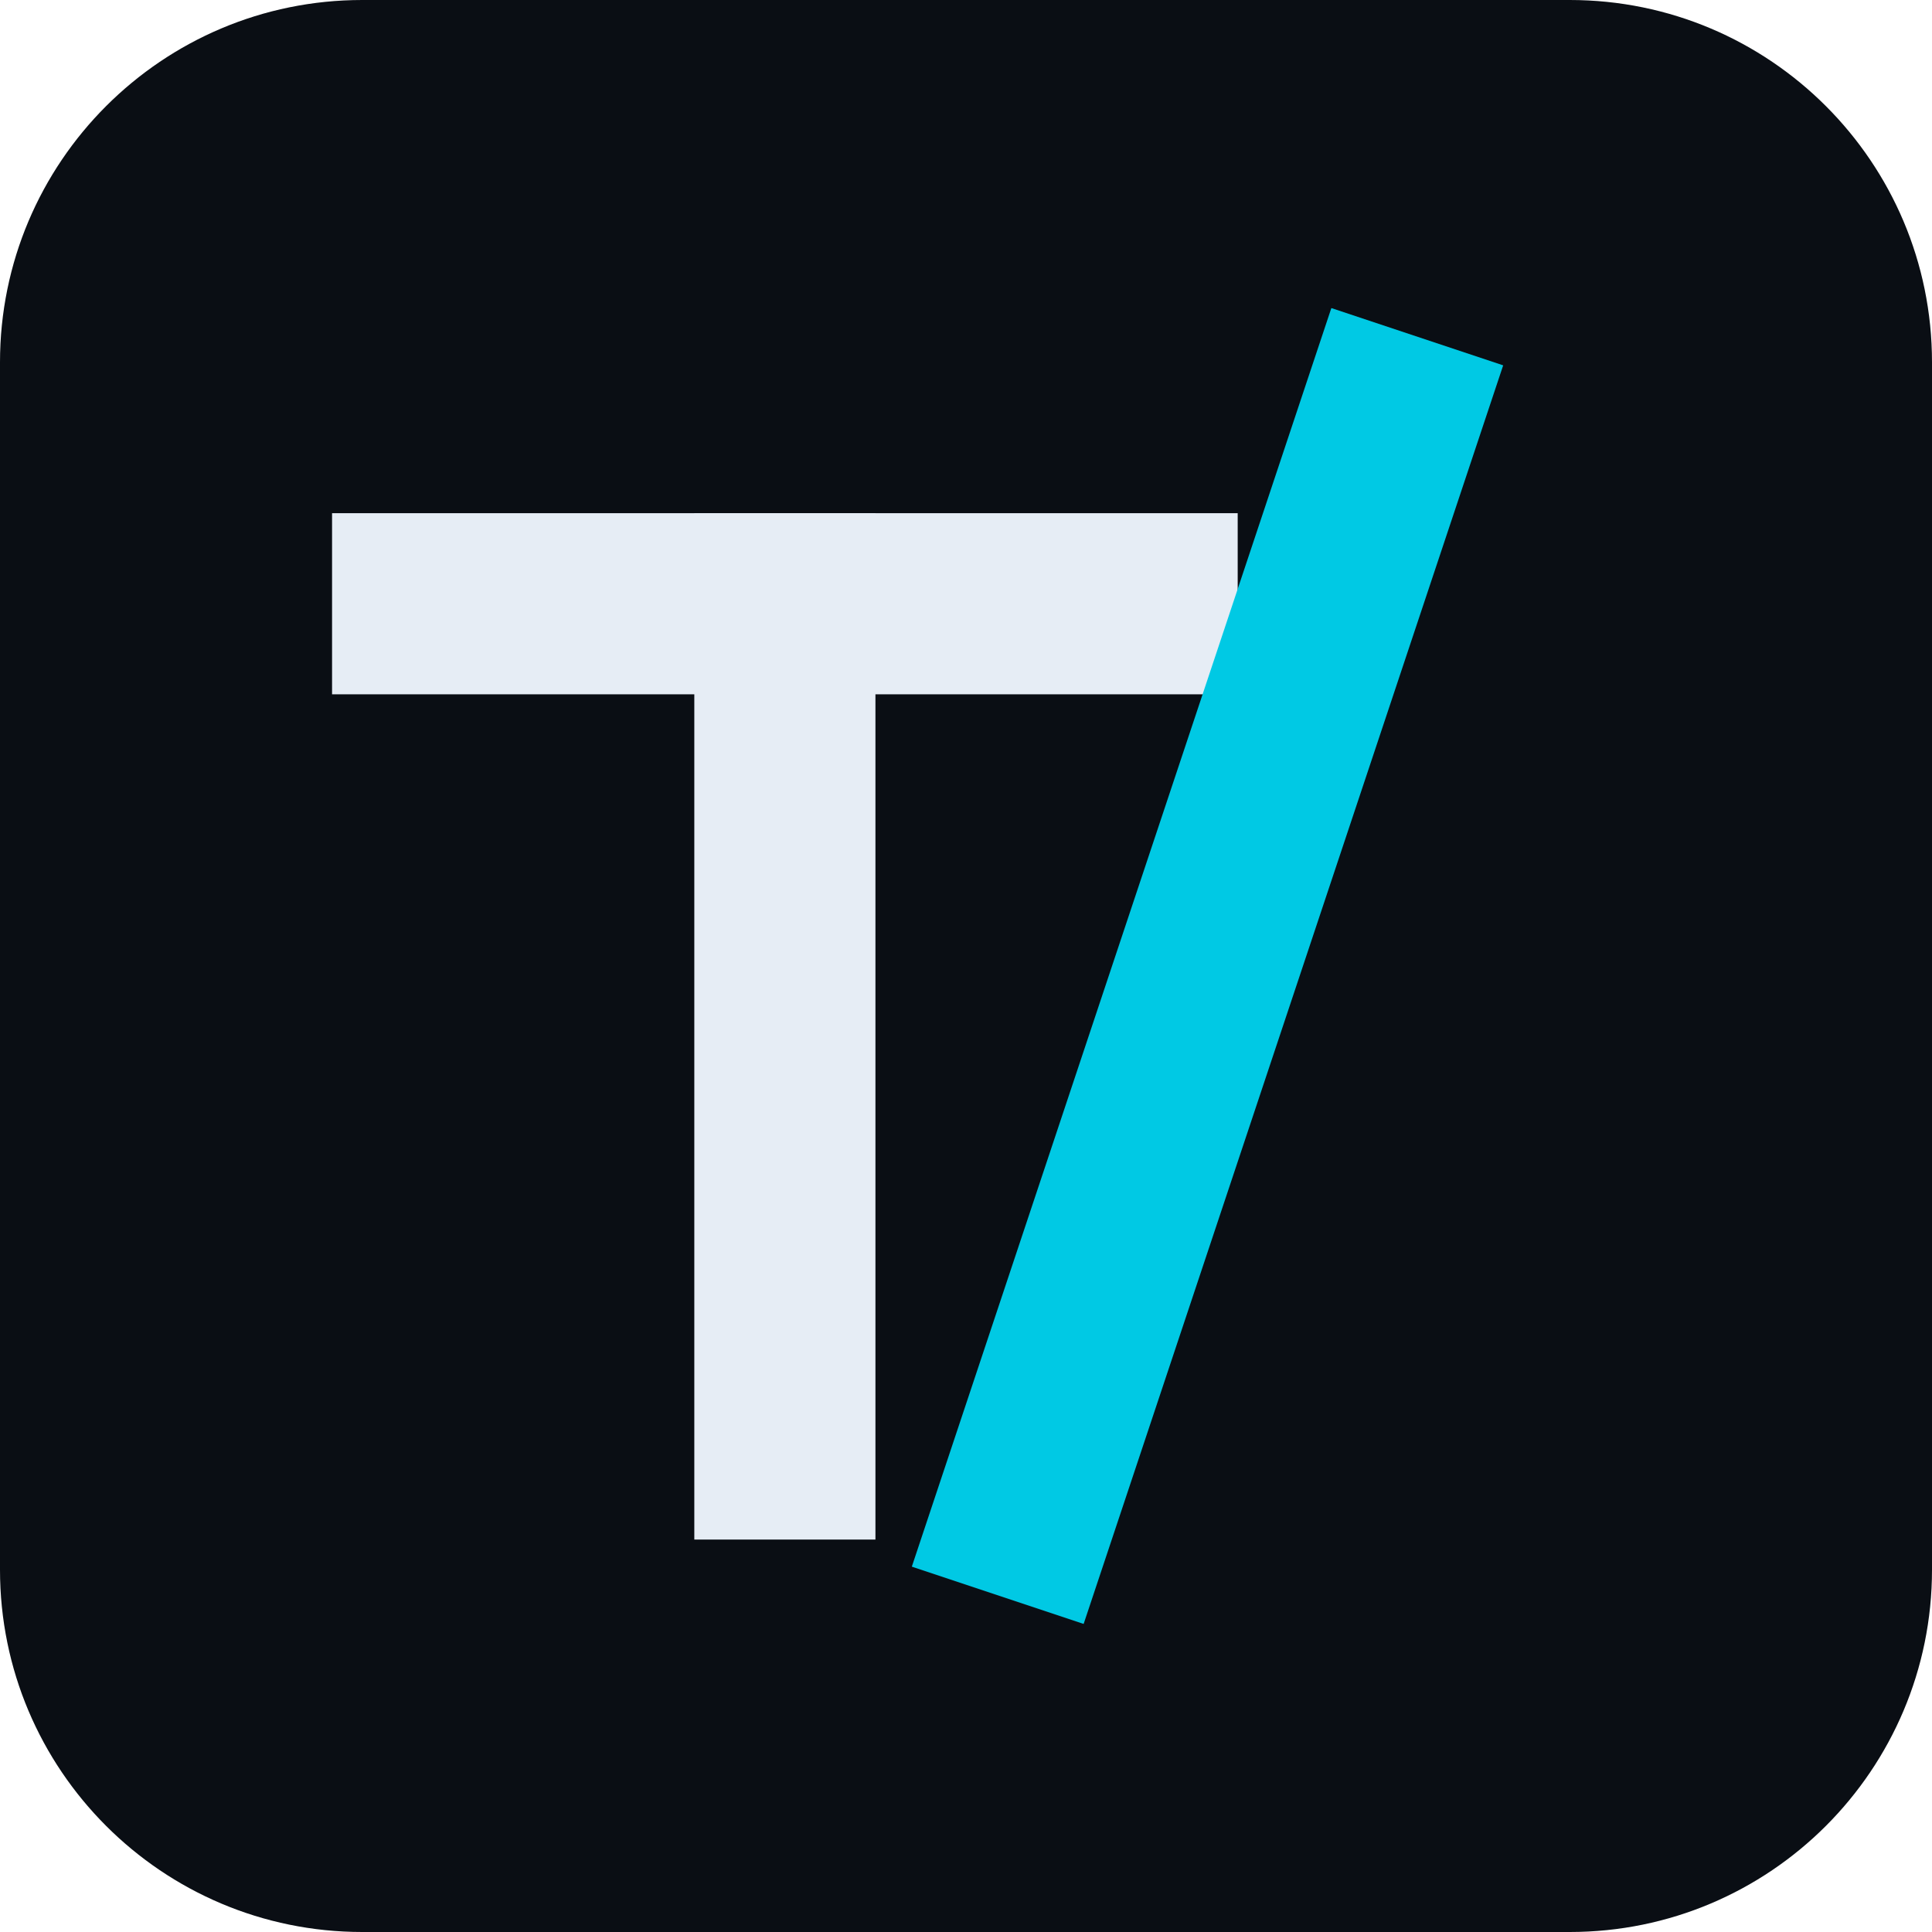
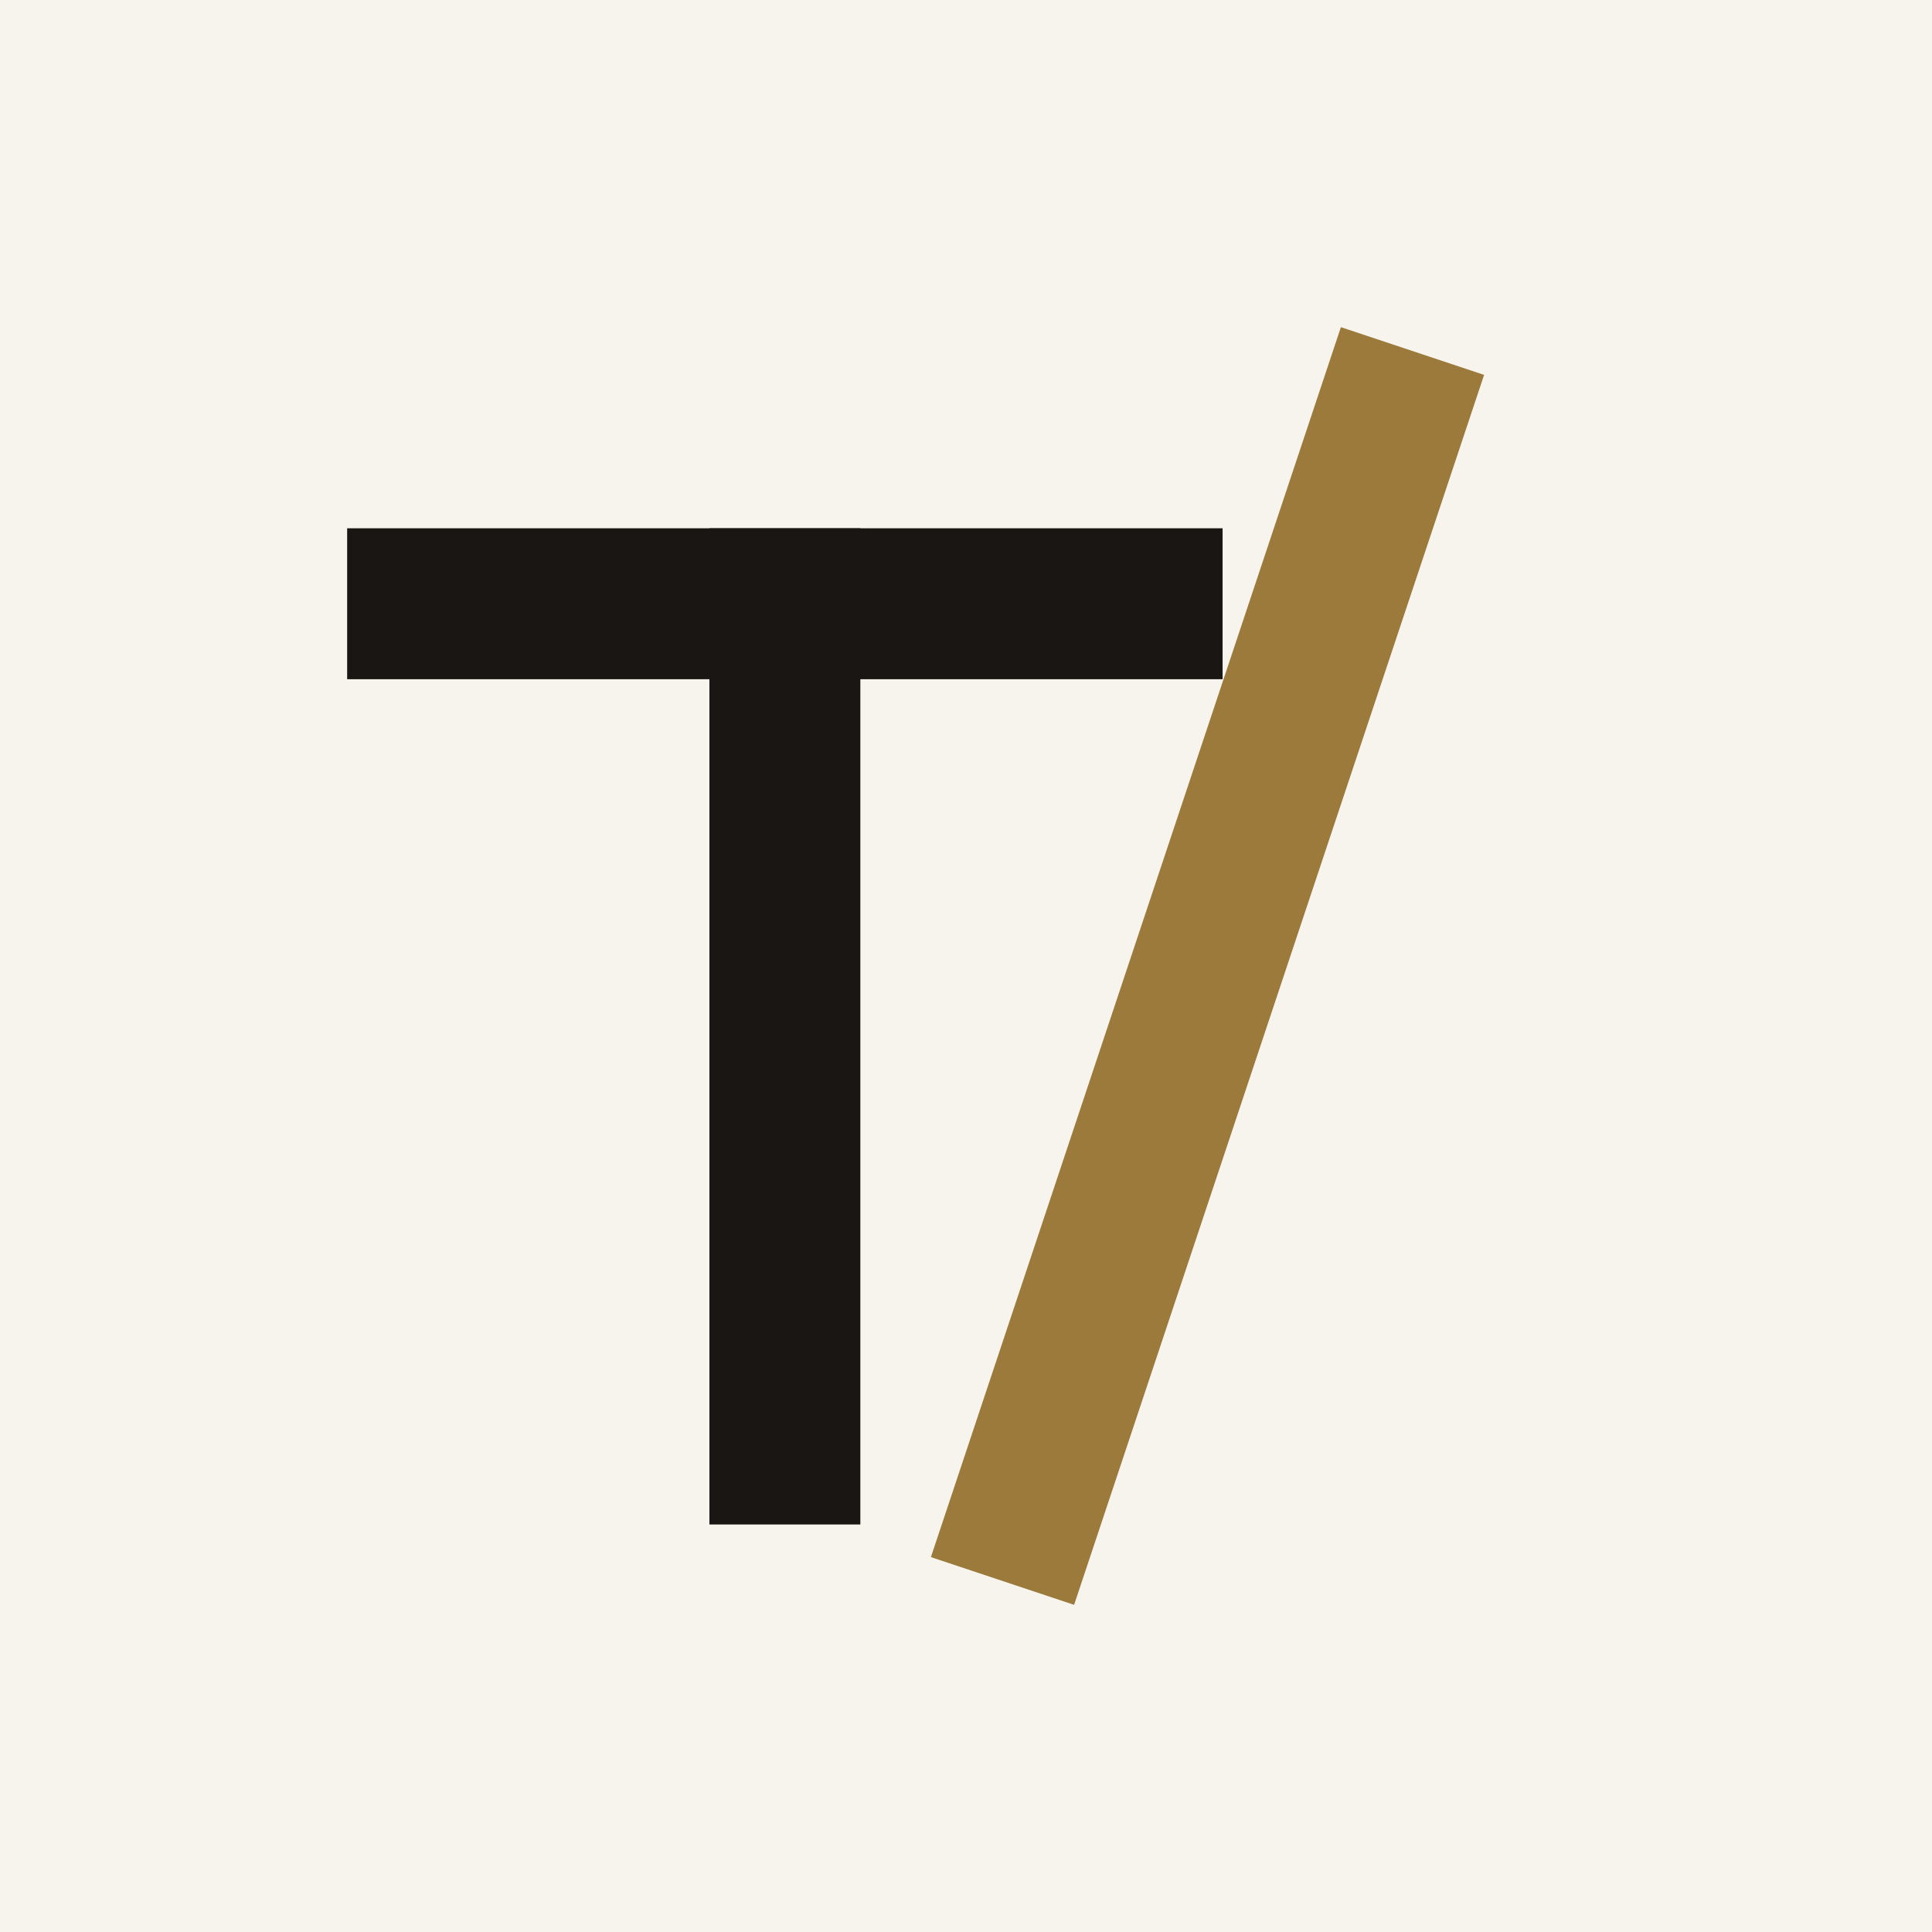
<svg xmlns="http://www.w3.org/2000/svg" viewBox="0 0 64 64" width="64" height="64">
-   <rect width="64" height="64" rx="12" fill="#0a0e14" />
-   <path d="M14 20h24" stroke="#e6edf5" stroke-width="6" stroke-linecap="square" />
-   <path d="M26 20v28" stroke="#e6edf5" stroke-width="6" stroke-linecap="square" />
-   <path d="M46 14 34 50" stroke="#00c9e4" stroke-width="6" stroke-linecap="square" />
+   <rect width="64" height="64" fill="#f7f3ed" />
+   <path d="M14 20h24" stroke="#1a1614" stroke-width="5" stroke-linecap="square" />
+   <path d="M26 20v28" stroke="#1a1614" stroke-width="5" stroke-linecap="square" />
+   <path d="M46 14 34 50" stroke="#9c7a3c" stroke-width="5" stroke-linecap="square" />
</svg>
